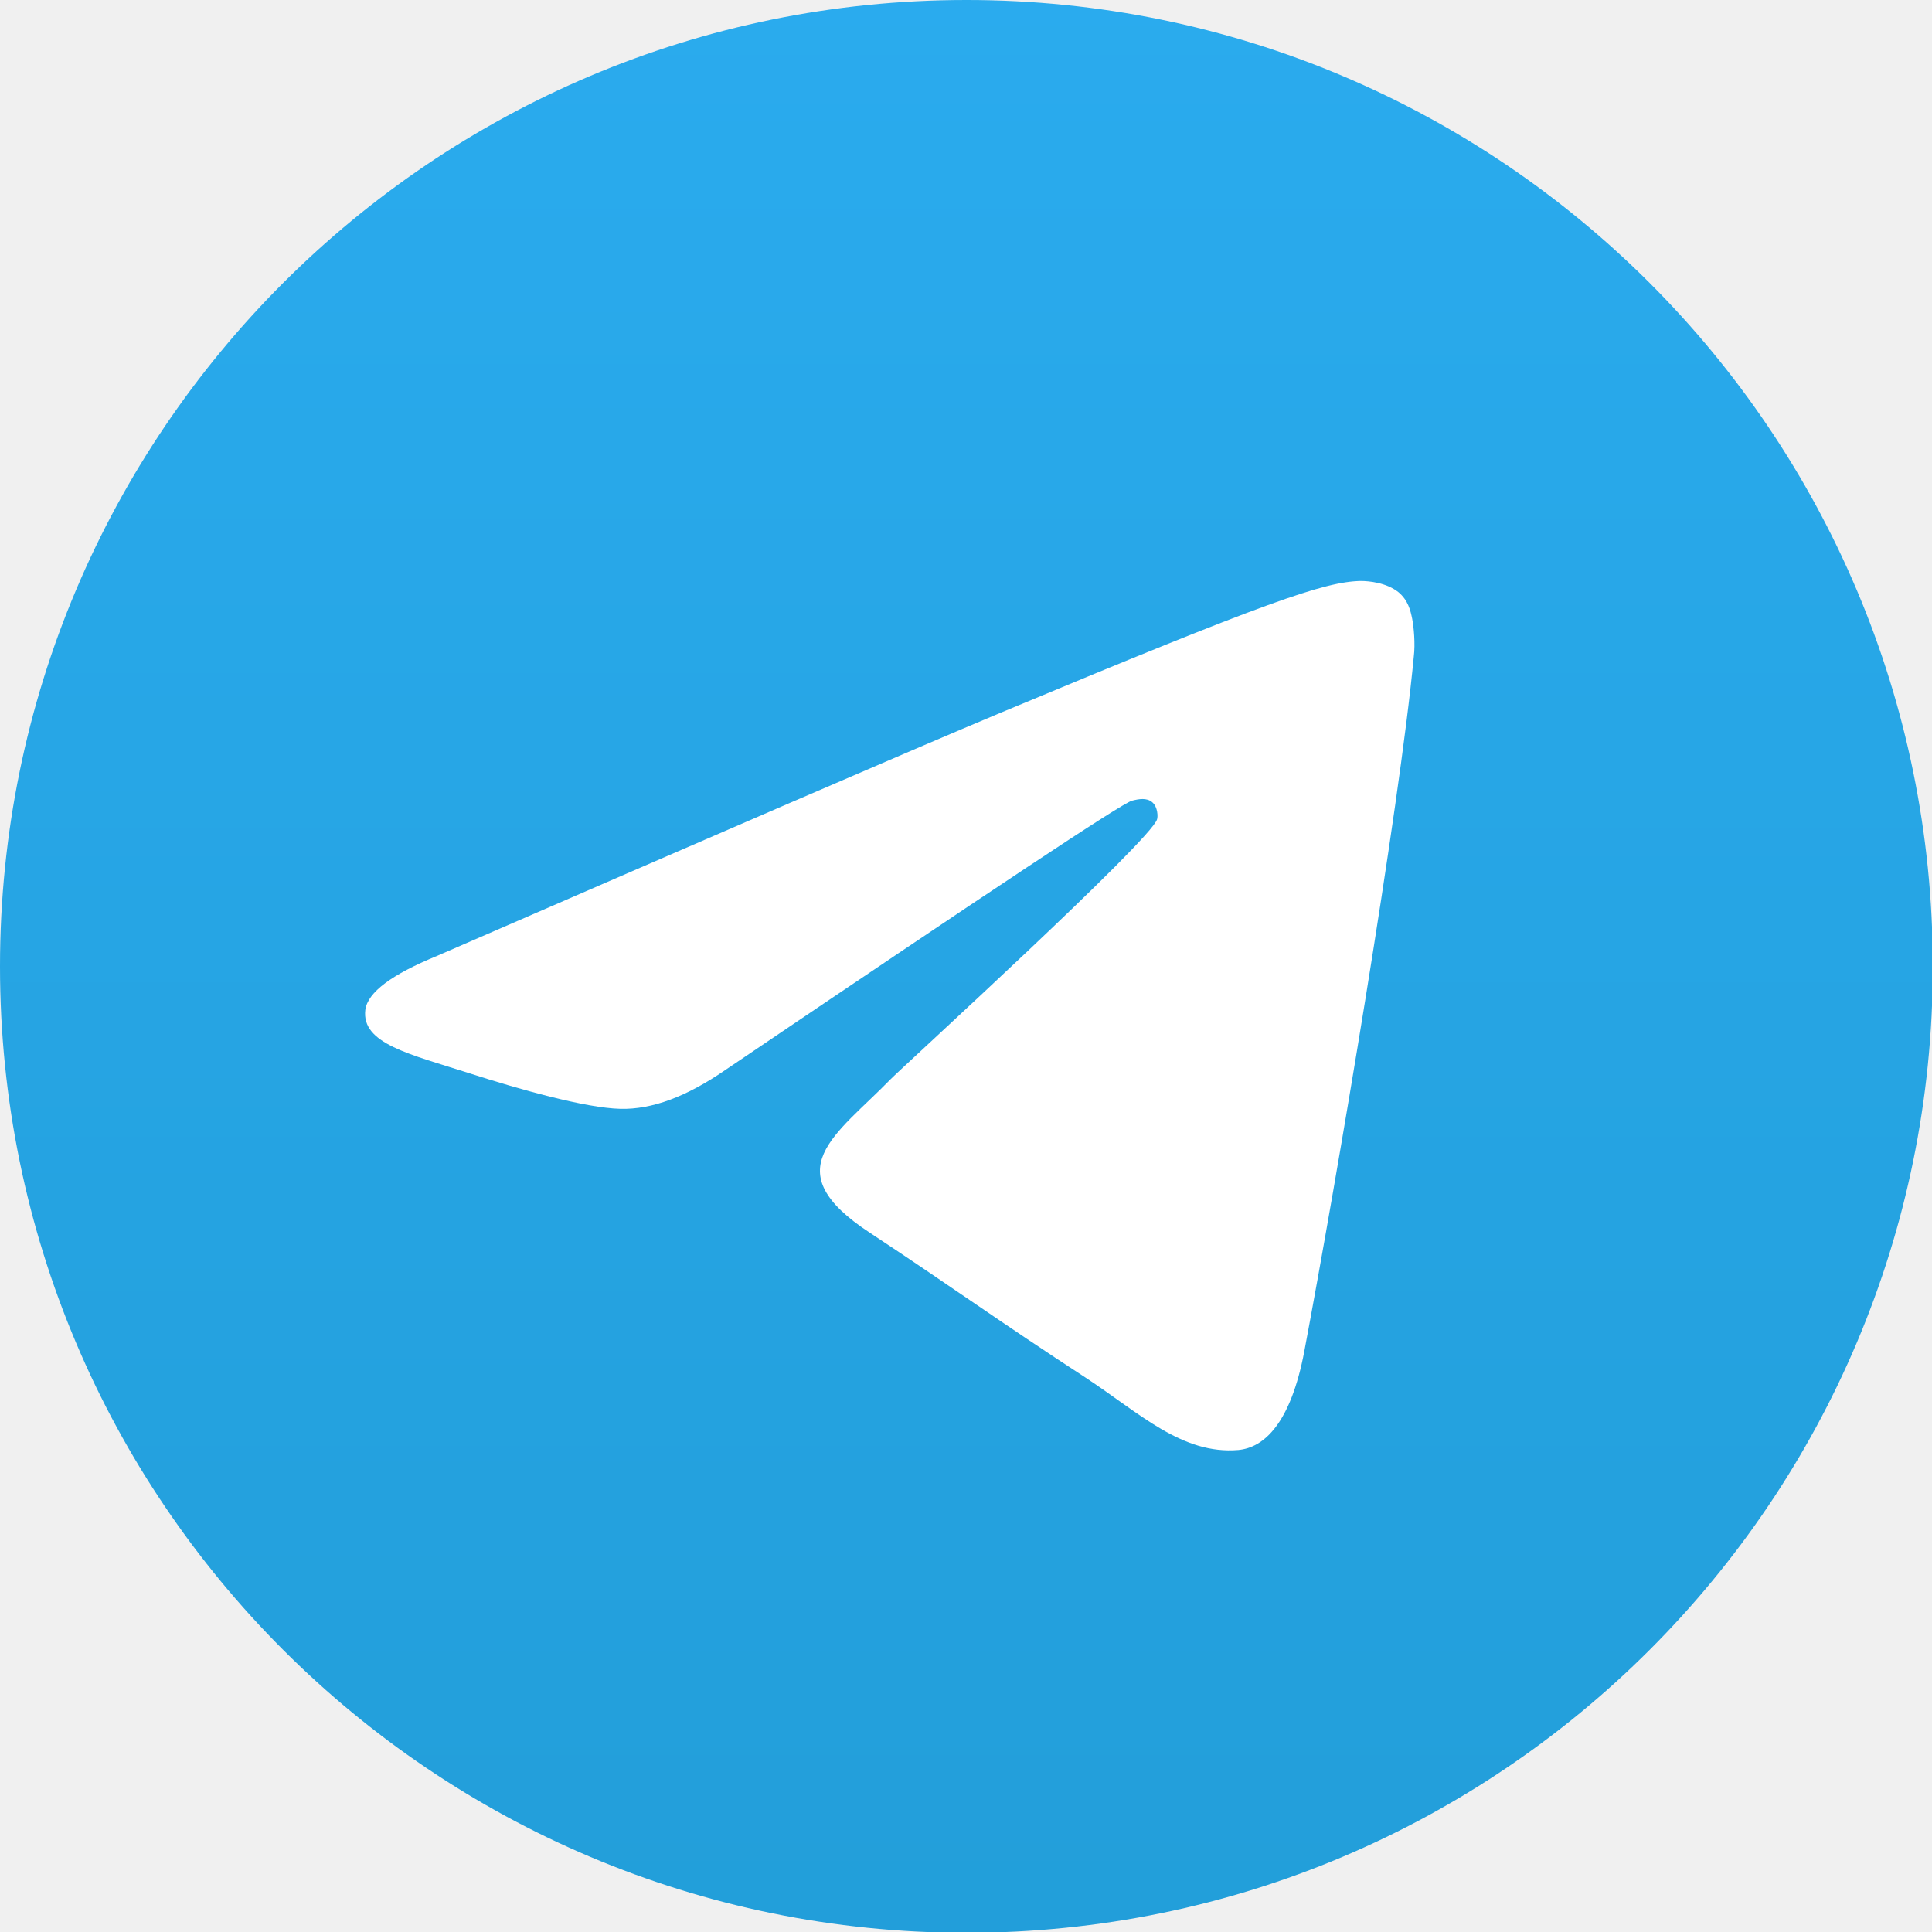
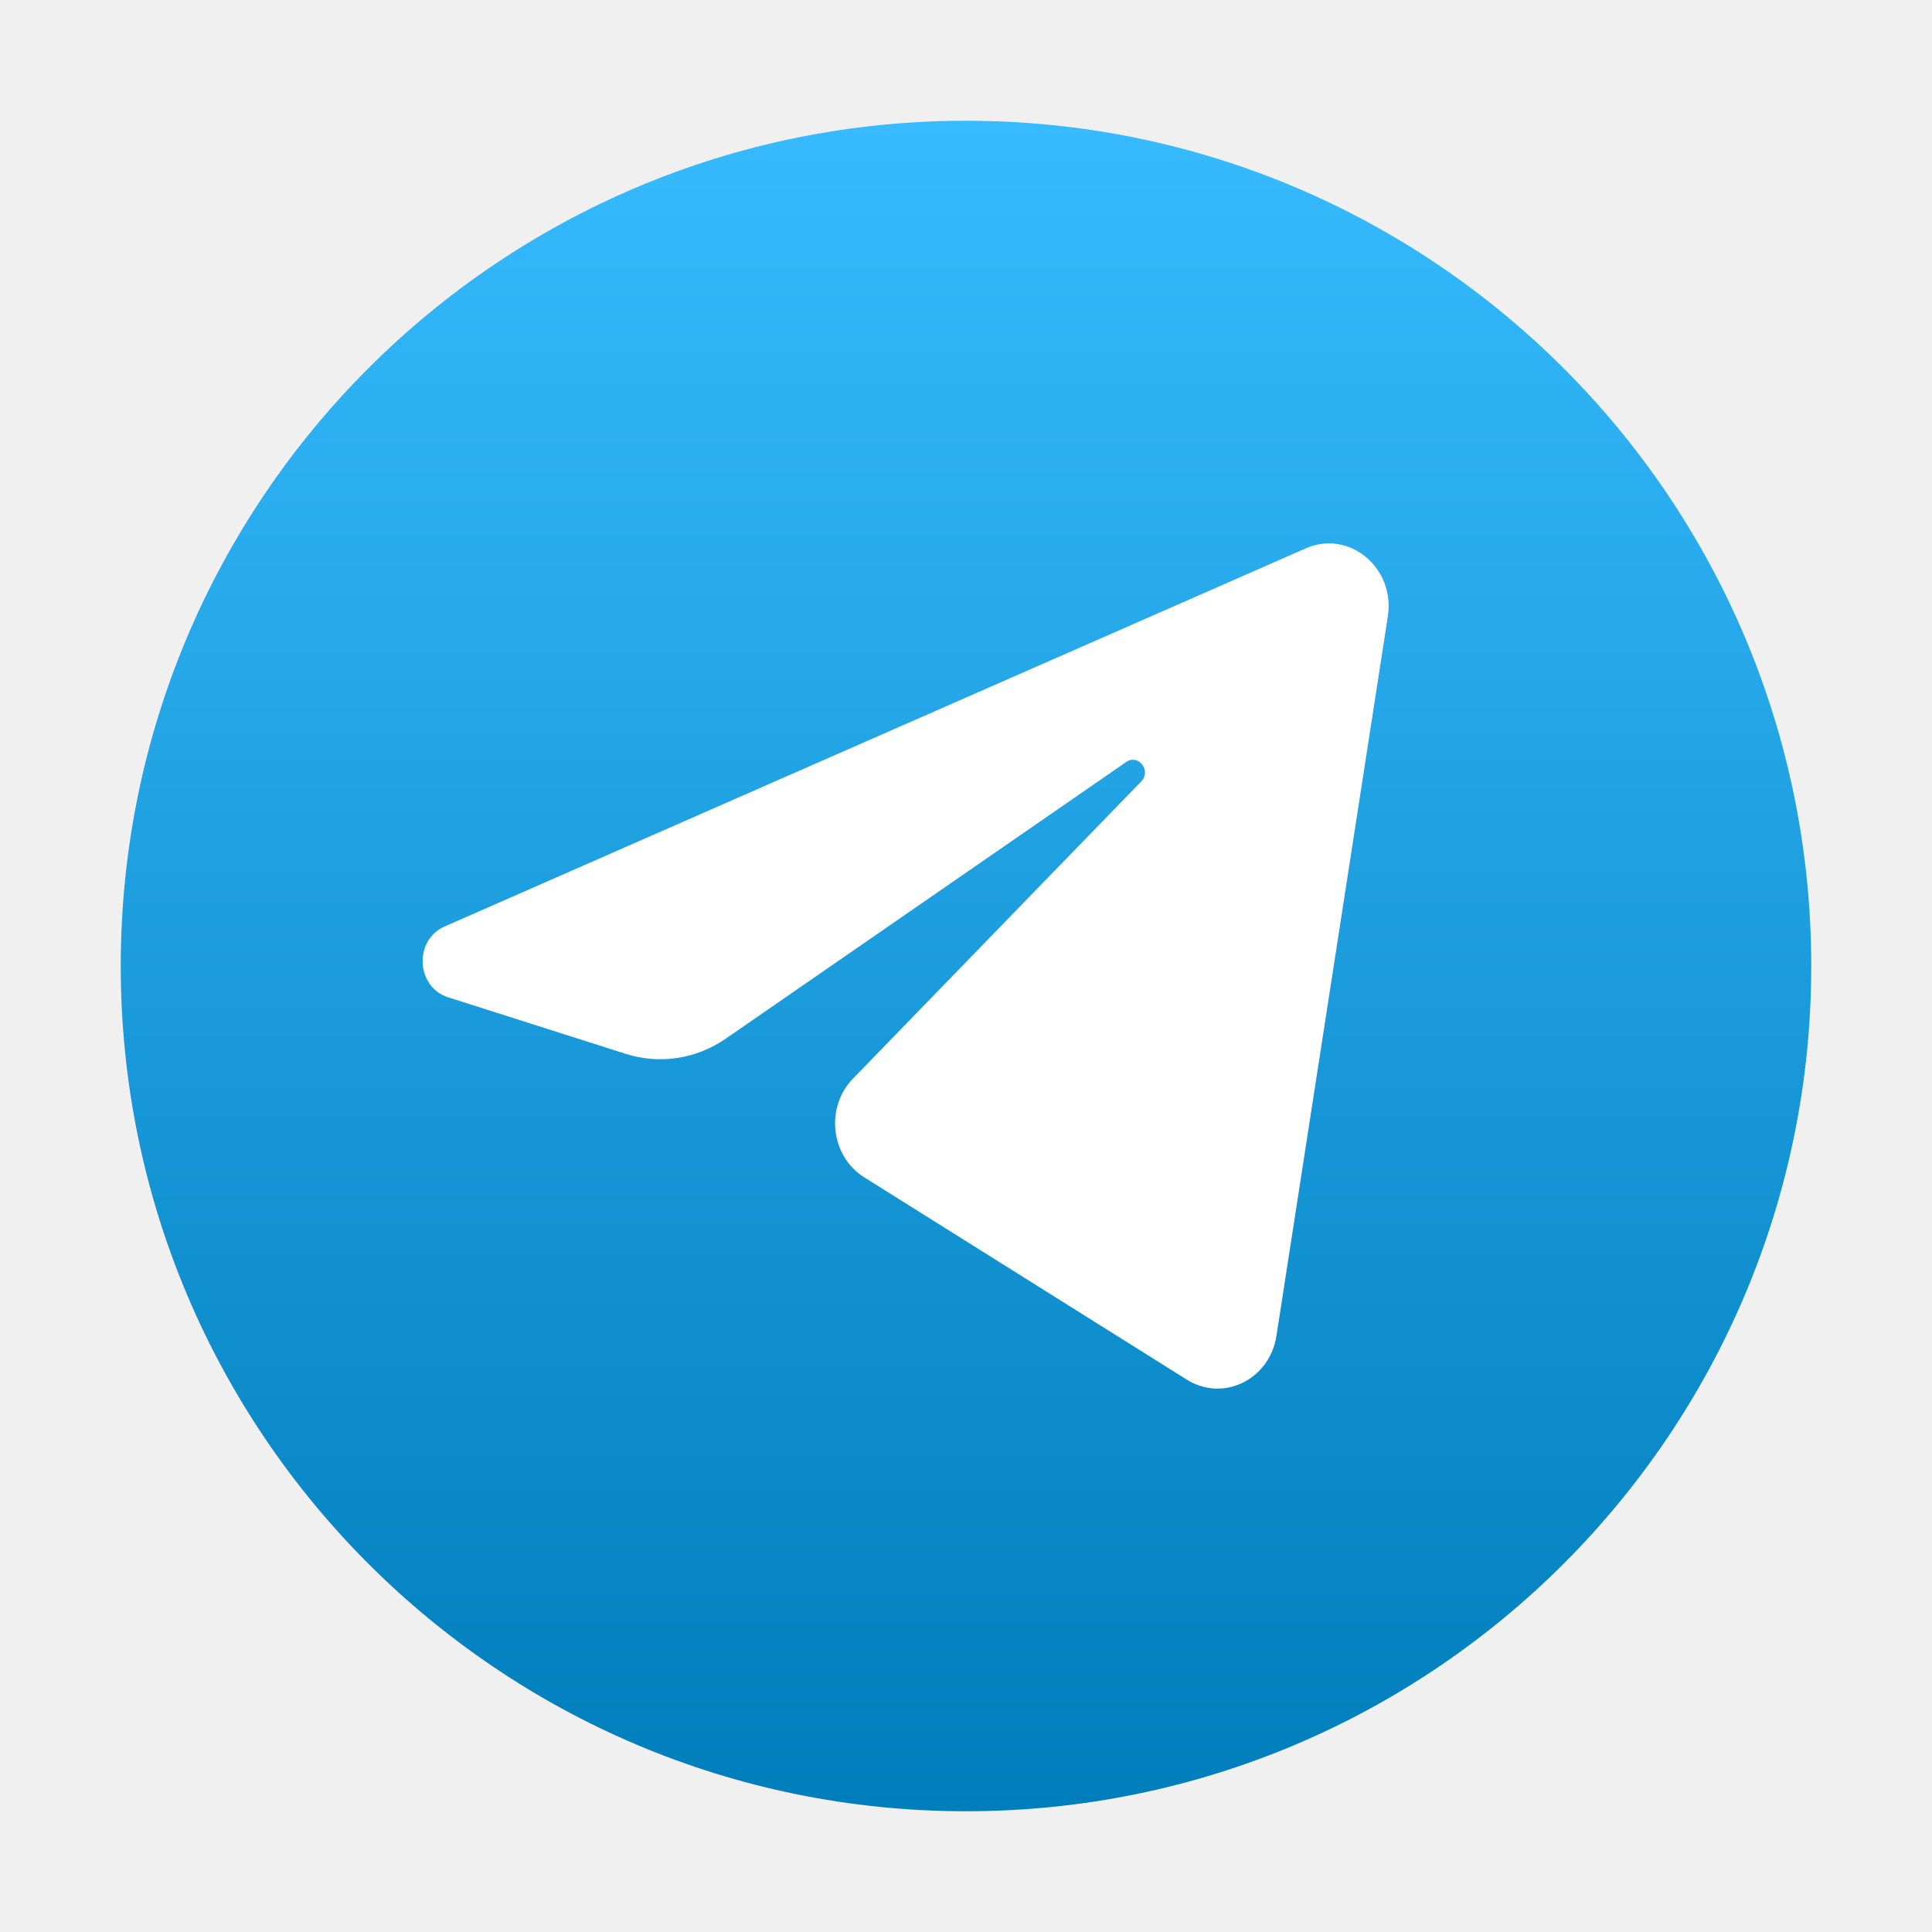
- <svg xmlns="http://www.w3.org/2000/svg" viewBox="0 0 240.1 240.1">
-   <linearGradient id="Oval_1_" gradientUnits="userSpaceOnUse" x1="-838.041" y1="660.581" x2="-838.041" y2="660.343" gradientTransform="matrix(1000 0 0 -1000 838161 660581)">
-     <stop offset="0" style="stop-color:#2AABEE" />
-     <stop offset="1" style="stop-color:#229ED9" />
-   </linearGradient>
-   <circle fill-rule="evenodd" clip-rule="evenodd" fill="url(#Oval_1_)" cx="120.1" cy="120.1" r="120.1" />
-   <path fill-rule="evenodd" clip-rule="evenodd" fill="#FFFFFF" d="M54.3,118.8c35-15.2,58.3-25.3,70-30.2 c33.3-13.9,40.3-16.3,44.8-16.4c1,0,3.2,0.2,4.7,1.4c1.2,1,1.5,2.3,1.7,3.3s0.4,3.1,0.2,4.7c-1.8,19-9.6,65.1-13.6,86.3 c-1.7,9-5,12-8.2,12.3c-7,0.6-12.3-4.6-19-9c-10.6-6.9-16.5-11.2-26.8-18c-11.9-7.8-4.2-12.1,2.6-19.1c1.8-1.8,32.5-29.8,33.1-32.3 c0.1-0.3,0.1-1.5-0.6-2.1c-0.7-0.6-1.7-0.4-2.5-0.2c-1.1,0.2-17.9,11.4-50.6,33.5c-4.8,3.3-9.1,4.9-13,4.8 c-4.3-0.1-12.5-2.4-18.7-4.4c-7.5-2.4-13.5-3.7-13-7.9C45.7,123.3,48.7,121.1,54.3,118.8z" />
+ <svg xmlns="http://www.w3.org/2000/svg" width="800px" height="800px" viewBox="0 0 32 32" fill="none">
+   <circle cx="16" cy="16" r="14" fill="url(#paint0_linear_87_7225)" />
+   <path d="M22.987 10.209C23.111 9.403 22.345 8.768 21.629 9.082L7.365 15.345C6.851 15.57 6.889 16.348 7.421 16.518L10.363 17.455C10.925 17.634 11.533 17.541 12.023 17.202L18.655 12.62C18.855 12.482 19.073 12.767 18.902 12.943L14.128 17.865C13.665 18.342 13.757 19.151 14.314 19.5L19.659 22.852C20.259 23.228 21.03 22.851 21.142 22.126L22.987 10.209Z" fill="white" />
+   <defs>
+     <linearGradient id="paint0_linear_87_7225" x1="16" y1="2" x2="16" y2="30" gradientUnits="userSpaceOnUse">
+       <stop stop-color="#37BBFE" />
+       <stop offset="1" stop-color="#007DBB" />
+     </linearGradient>
+   </defs>
</svg>
